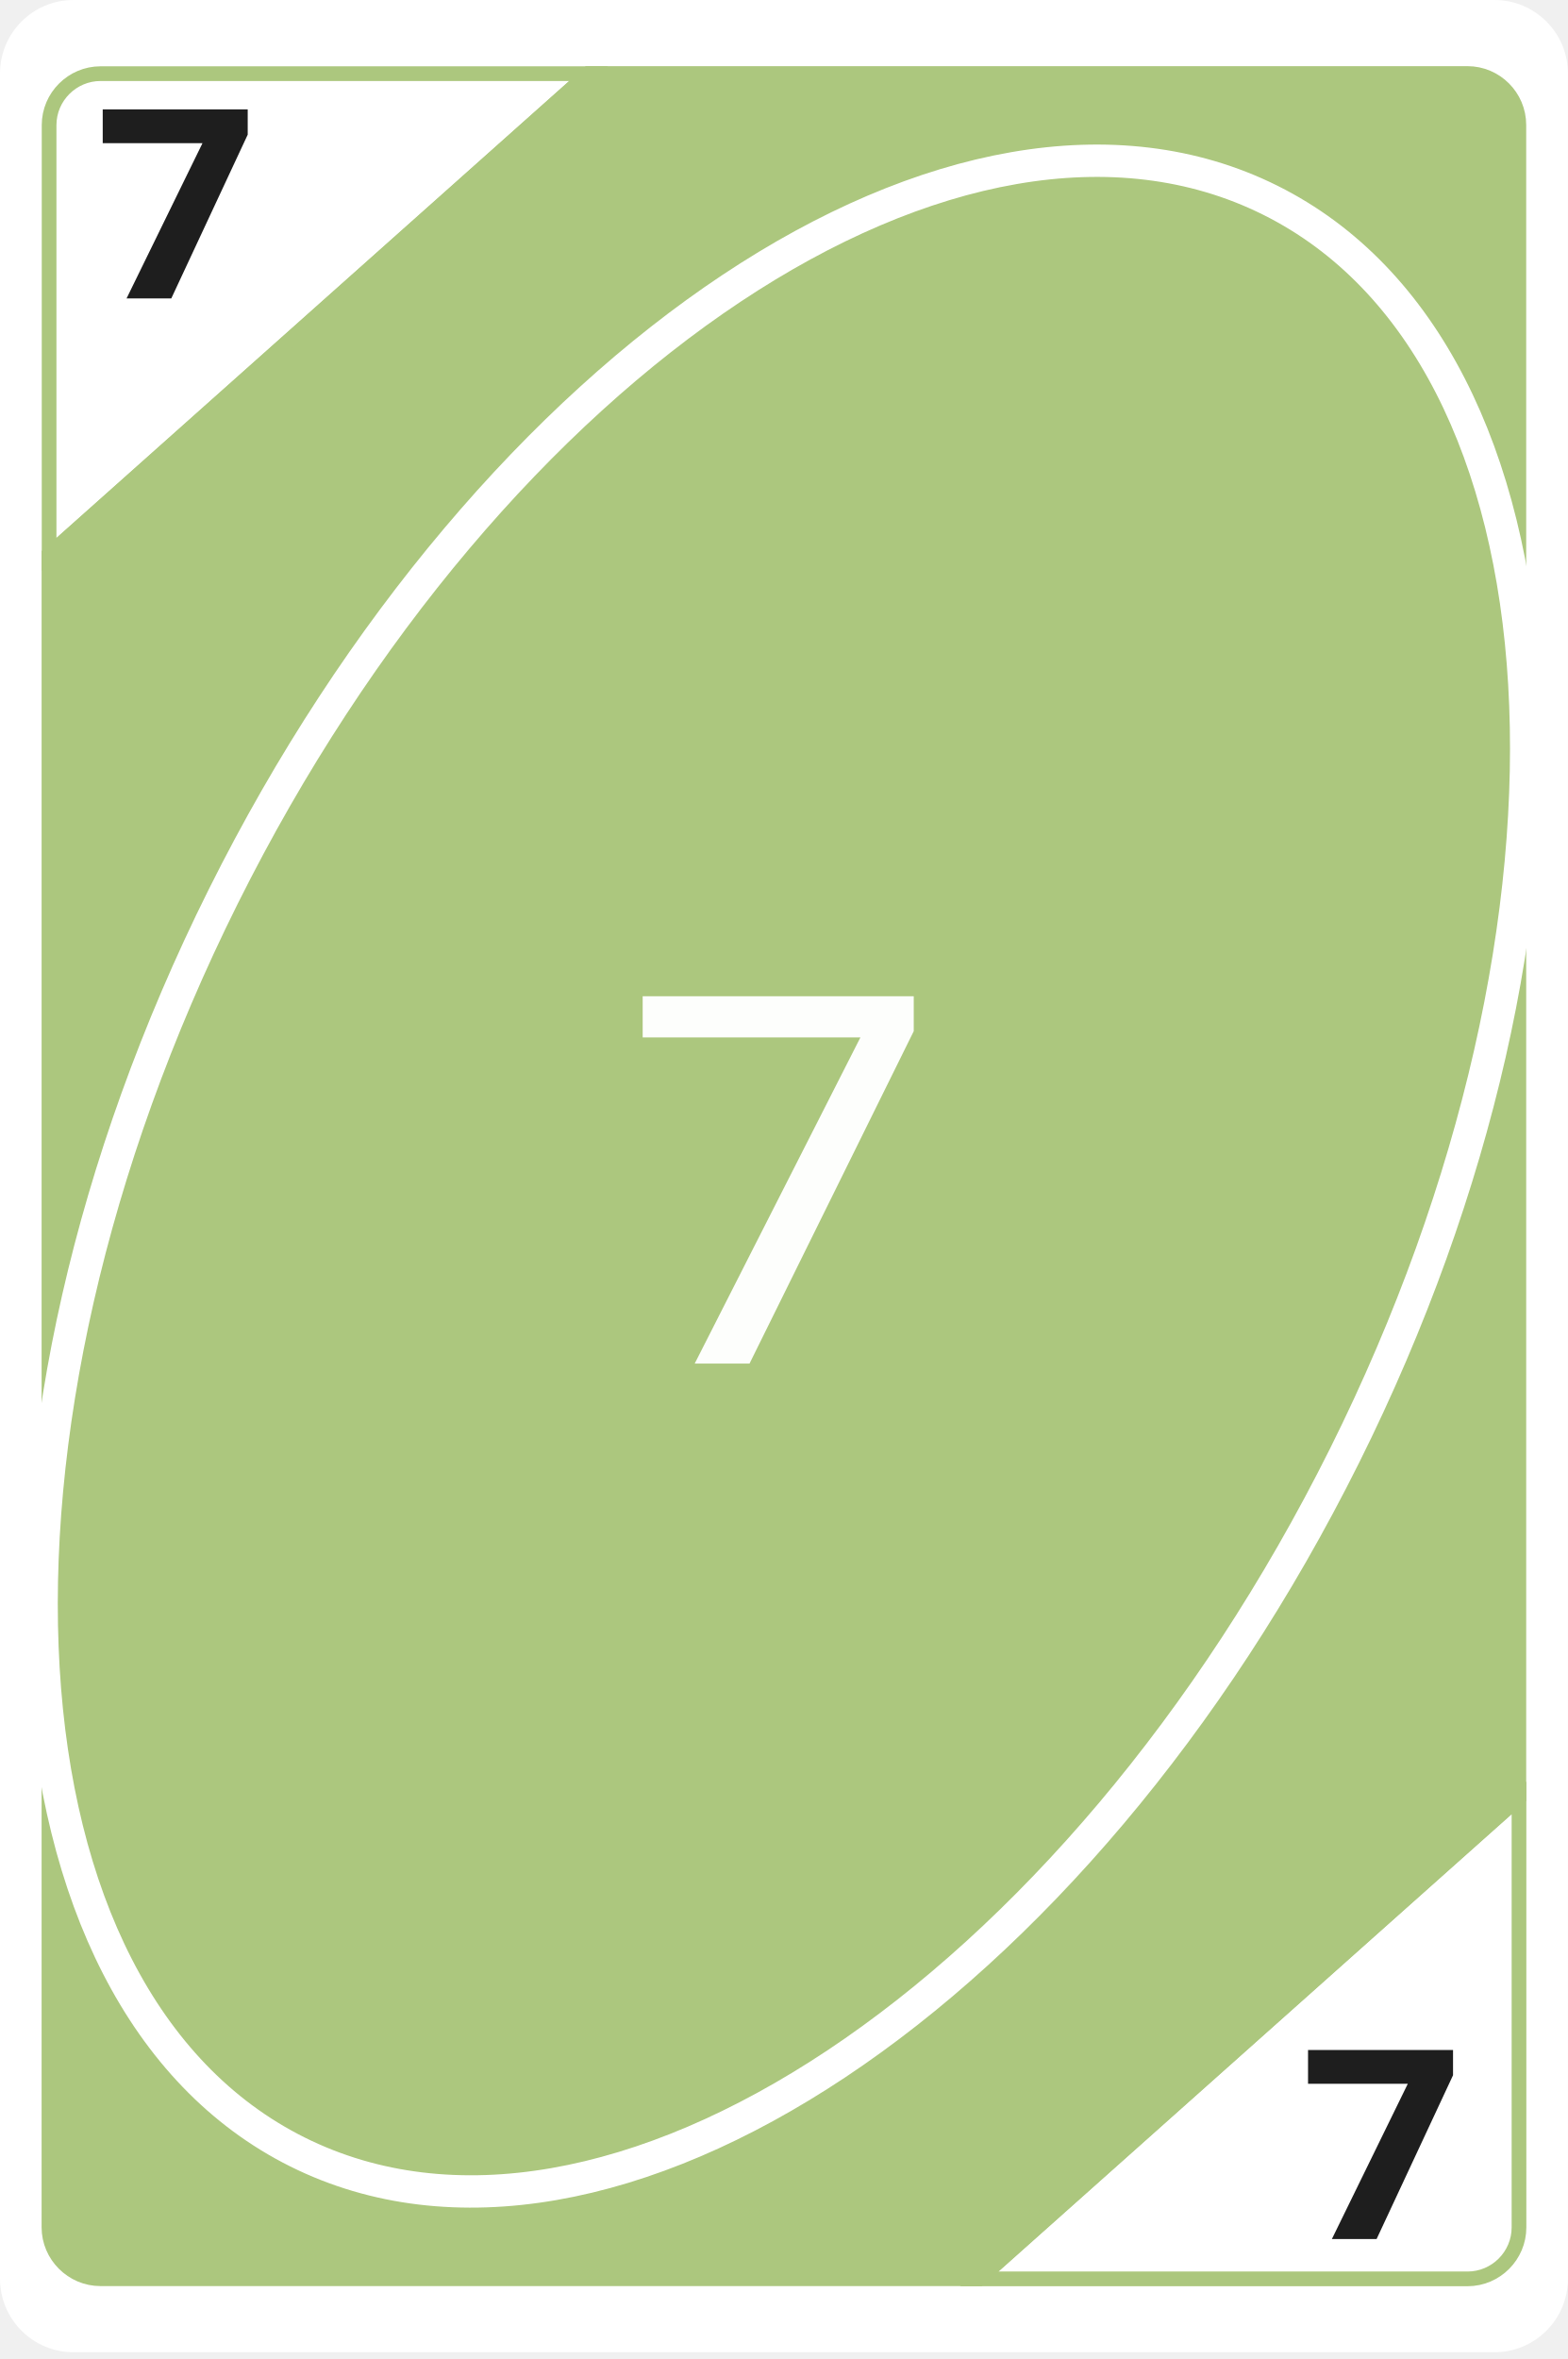
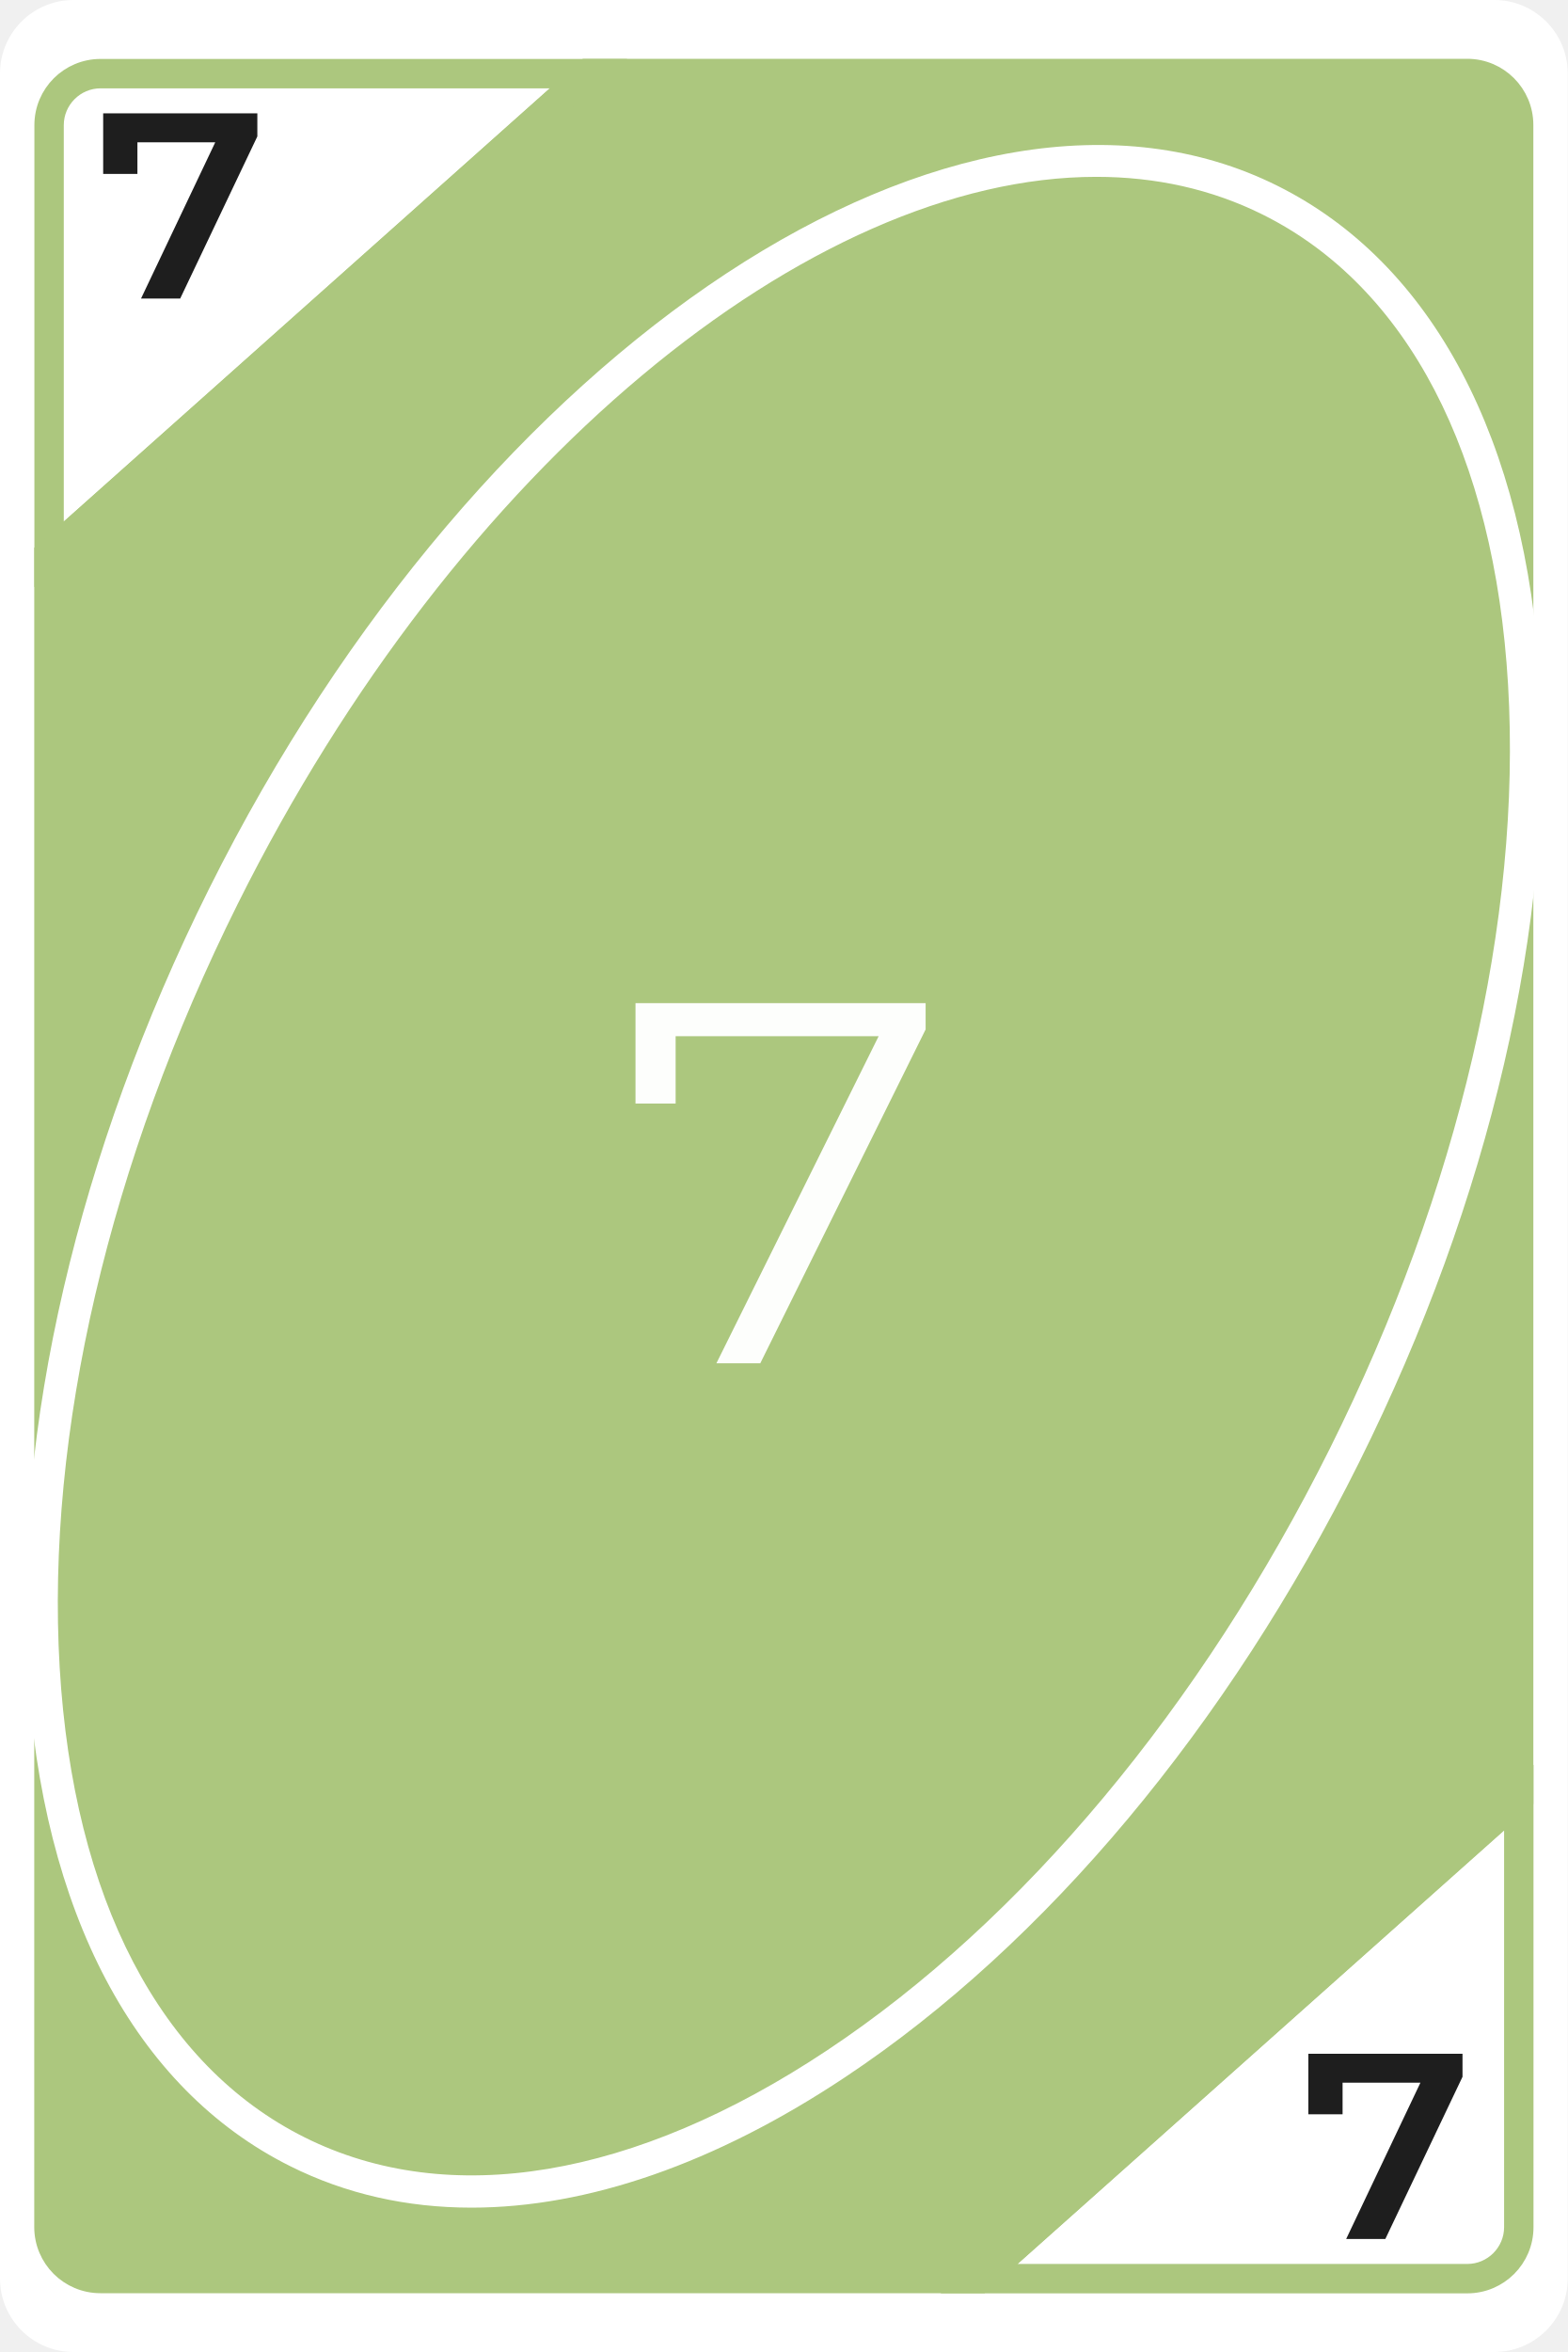
- <svg xmlns="http://www.w3.org/2000/svg" id="Layer_2" data-name="Layer 2" viewBox="0 0 106.67 160.46">
+ <svg xmlns="http://www.w3.org/2000/svg" id="Layer_2" data-name="Layer 2" viewBox="0 0 106.67 160">
  <defs>
    <style>
      .cls-1 {
-         fill: #1e1e1e;
-         font-family: Montserrat-SemiBold, Montserrat;
-         font-size: 18px;
-         font-variation-settings: 'wght' 600;
-         font-weight: 600;
+         opacity: .98;
+       }
+ 
+       .cls-2 {
+         fill: #fff;
      }

      .cls-2, .cls-3 {
-         fill: none;
-       }
- 
-       .cls-2, .cls-3, .cls-4 {
-         stroke-miterlimit: 10;
-       }
- 
-       .cls-2, .cls-4 {
-         stroke: #acc77e;
-       }
- 
-       .cls-5 {
        stroke-width: 0px;
      }

-       .cls-5, .cls-6 {
-         fill: #fff;
-       }
- 
-       .cls-6 {
-         font-family: Montserrat-Regular, Montserrat;
-         font-size: 35px;
-         font-variation-settings: 'wght' 400;
-         opacity: .98;
-       }
- 
      .cls-3 {
-         stroke: #fff;
-         stroke-width: 2.2px;
+         fill: #1e1e1e;
      }

      .cls-4 {
        fill: #acc77e;
+         stroke: #acc77e;
+         stroke-miterlimit: 10;
      }
    </style>
  </defs>
  <g id="Layer_1-2" data-name="Layer 1">
    <g>
      <g>
-         <rect class="cls-5" x="0" y="0" width="106.67" height="160" rx="5" ry="5" />
+         <rect class="cls-2" x="0" y="0" width="106.67" height="160" rx="5" ry="5" />
        <g>
-           <path class="cls-2" d="M103.34,122.29v29.22c0,1.92-1.57,3.5-3.5,3.5h-33.22l36.72-32.72Z" />
-           <path class="cls-2" d="M6.84,5.01h33.21L3.34,37.72V8.51c0-1.93,1.58-3.5,3.5-3.5Z" />
+           <path class="cls-4" d="M99.84,155.51h-34.53l38.53-34.34v30.34c0,2.21-1.79,4-4,4ZM67.93,154.51h31.91c1.65,0,3-1.35,3-3v-28.1l-34.91,31.1Z" />
+           <path class="cls-4" d="M2.84,38.83V8.51c0-2.21,1.79-4,4-4h34.52L2.84,38.83ZM6.84,5.51c-1.65,0-3,1.35-3,3v28.09L38.73,5.51H6.84Z" />
        </g>
-         <path class="cls-4" d="M103.33,8.5v113.78l-36.72,32.72H6.83c-1.92,0-3.5-1.58-3.5-3.5V37.71L40.04,5h59.79c1.93,0,3.5,1.57,3.5,3.5Z" />
-         <ellipse class="cls-3" cx="53.33" cy="80" rx="74.17" ry="42.62" transform="translate(-42.06 92.03) rotate(-63.5)" />
+         <g>
+           <path class="cls-4" d="M103.33,8.5v113.78l-36.72,32.72H6.83c-1.92,0-3.5-1.58-3.5-3.5V37.71L40.04,5h59.79c1.93,0,3.5,1.57,3.5,3.5Z" />
+           <path class="cls-4" d="M66.8,155.5H6.83c-2.21,0-4-1.79-4-4V37.49l.17-.15L39.85,4.5h59.98c2.21,0,4,1.79,4,4v114l-.17.15-36.86,32.85ZM3.83,37.94v113.57c0,1.65,1.35,3,3,3h59.59l36.41-32.44V8.5c0-1.65-1.35-3-3-3h-59.6L3.83,37.94Z" />
+         </g>
+         <path class="cls-2" d="M32.08,150.18c-4.4,0-8.55-.93-12.33-2.82h0c-10.55-5.26-16.91-17.27-17.88-33.81-.96-16.32,3.42-35.16,12.34-53.06C32.73,23.35,65.35,1.88,86.92,12.64c10.55,5.26,16.91,17.27,17.88,33.81.96,16.32-3.42,35.16-12.34,53.06s-21.33,32.74-34.95,41.79c-8.85,5.89-17.55,8.88-25.43,8.88ZM74.59,12.03c-19.46,0-43.51,19.56-58.41,49.45-8.75,17.56-13.06,36.01-12.12,51.95.93,15.72,6.85,27.07,16.67,31.97h0c9.82,4.9,22.45,2.79,35.56-5.93,13.3-8.84,25.44-23.38,34.2-40.94s13.06-36.01,12.12-51.95c-.93-15.72-6.85-27.07-16.67-31.97-3.5-1.75-7.33-2.58-11.34-2.58Z" />
      </g>
-       <text class="cls-6" transform="translate(42.02 92.75) scale(1.1 1)">
-         <tspan x="0" y="0">7</tspan>
-       </text>
-       <text class="cls-1" transform="translate(6.47 20.3) scale(1.07 1)">
-         <tspan x="0" y="0">7</tspan>
-       </text>
-       <text class="cls-1" transform="translate(88.47 152.3) scale(1.07 1)">
-         <tspan x="0" y="0">7</tspan>
-       </text>
+       <g class="cls-1">
+         <path class="cls-2" d="M48.74,92.75l11.6-23.38.84,1.12h-16.63l1.42-1.23v5.81h-2.73v-6.83h19.74v1.79l-11.25,22.71h-3Z" />
+       </g>
+       <path class="cls-3" d="M9.6,20.3l5.55-11.68.66,1.06h-7.66l1.2-1.13v3.28h-2.33v-4.12h10.49v1.57l-5.25,11.03h-2.66Z" />
+       <path class="cls-3" d="M91.6,152.3l5.55-11.68.66,1.06h-7.66l1.2-1.13v3.28h-2.33v-4.12h10.49v1.57l-5.25,11.03h-2.66Z" />
    </g>
  </g>
</svg>
